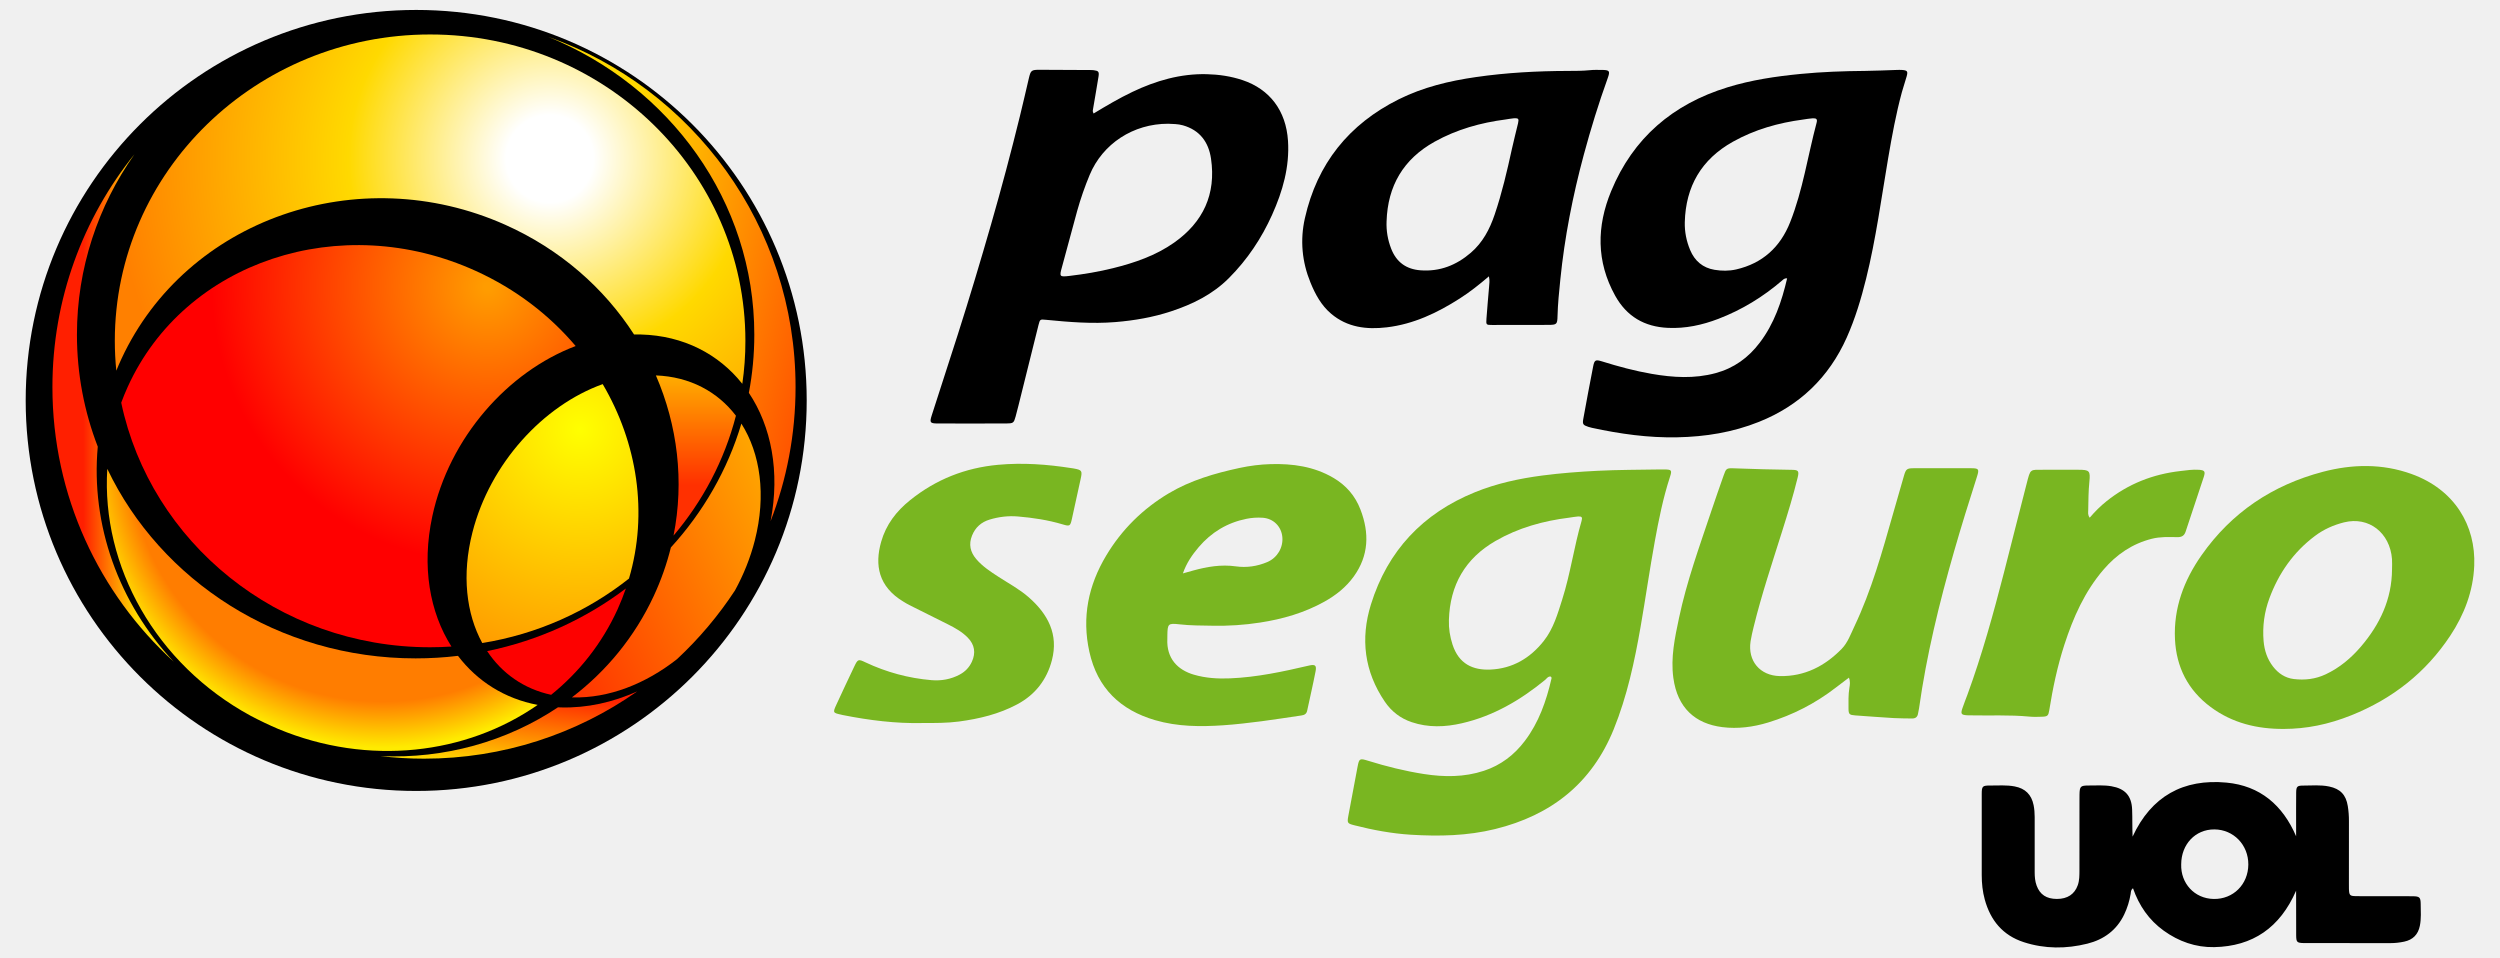
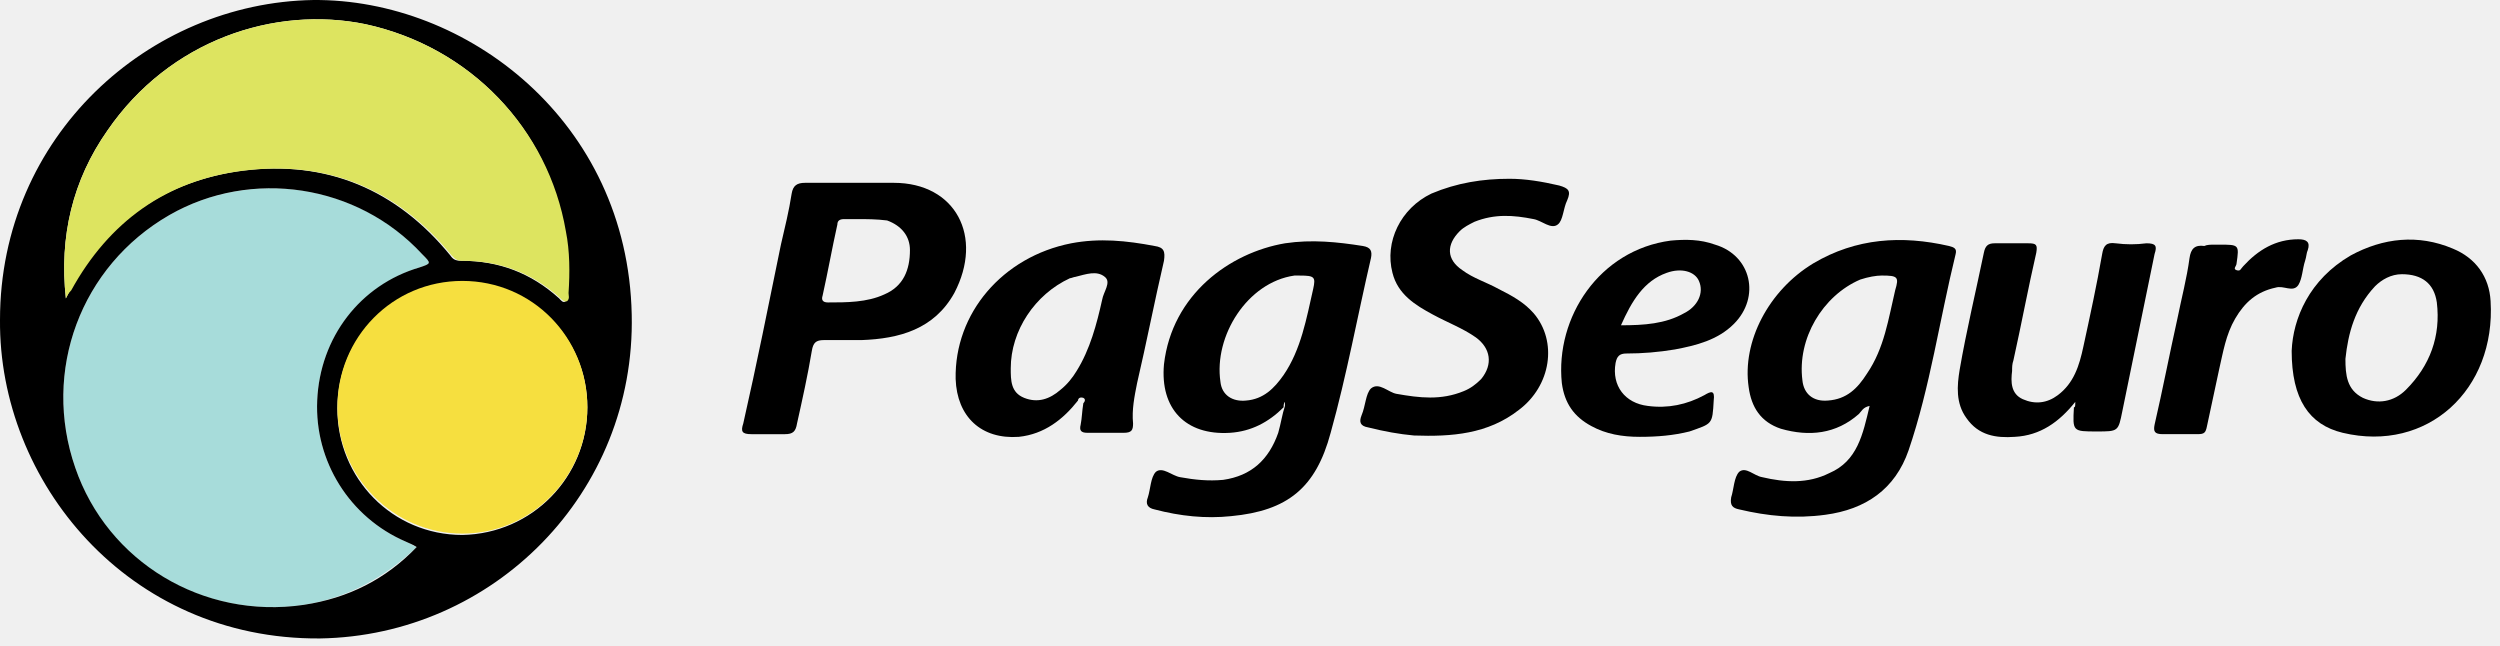
- <svg xmlns="http://www.w3.org/2000/svg" width="94px" height="36px" viewBox="0 0 94 36" version="1.1">
+ <svg xmlns="http://www.w3.org/2000/svg" width="186" height="48" viewBox="0 0 186 48" fill="none">
+   <g clip-path="url(#clip0)">
+     <path d="M31 40.7C28.6 43 25.8 44.5 22.6 45C15.1 46.1 8 41.9 5.6 34.8C3.1 27.6 6 19.8 12.6 16C18.7 12.5 26.7 13.7 31.4 18.9C32.1 19.6 32.1 19.6 31.2 19.9C26.8 21.3 23.8 25.1 23.6 29.8C23.4 34.3 26 38.5 30.2 40.3C30.5 40.4 30.7 40.6 31 40.7Z" fill="#A7DCDA" />
+     <path d="M3.3133e-06 23.801C3.3133e-06 10.101 11.1 0.201 23.3 0.001C34.7 -0.099 46.7 9.001 47 23.401C47.3 36.701 36.7 47.301 23.8 47.501C9.5 47.601 -0.1 35.801 3.3133e-06 23.801ZM31 40.701C30.7 40.501 30.4 40.401 30.2 40.301C26 38.501 23.4 34.301 23.6 29.801C23.8 25.101 26.8 21.201 31.2 19.901C32.1 19.601 32.1 19.601 31.4 18.901C26.6 13.701 18.7 12.501 12.6 16.001C6 19.801 3.1 27.601 5.6 34.801C8 41.801 15.1 46.101 22.6 45.001C25.9 44.501 28.7 43.101 31 40.701ZM4.9 22.201C5 22.001 5.1 21.801 5.2 21.601C8 16.501 12.2 13.501 18 12.701C24.3 11.901 29.5 14.101 33.5 19.001C33.7 19.301 33.9 19.401 34.3 19.401C37.1 19.401 39.5 20.301 41.6 22.201C41.7 22.301 41.9 22.601 42.1 22.401C42.3 22.301 42.2 22.001 42.2 21.801C42.3 20.301 42.3 18.701 42 17.201C40.8 9.601 35 3.501 27.2 1.801C20.4 0.401 12.6 3.001 8 9.701C5.4 13.401 4.4 17.601 4.9 22.201ZM43.7 30.301C43.7 25.101 39.5 21.001 34.4 21.001C29.2 21.001 25.1 25.201 25.1 30.401C25.1 35.601 29.2 39.801 34.4 39.801C39.6 39.701 43.7 35.501 43.7 30.301Z" fill="black" />
+     <path d="M139.1 30.2C138.6 30.3 138.5 30.6 138.3 30.8C136.6 32.3 134.6 32.5 132.5 31.9C131 31.4 130.3 30.3 130.1 28.8C129.6 25.4 131.6 21.6 134.9 19.6C138.1 17.7 141.5 17.5 145 18.3C145.4 18.4 145.6 18.5 145.5 18.9C144.3 23.8 143.6 28.8 142 33.5C141 36.4 138.8 37.9 135.8 38.3C133.6 38.6 131.5 38.4 129.4 37.9C128.9 37.8 128.7 37.6 128.8 37C129 36.4 129 35.5 129.4 35.1C129.9 34.7 130.5 35.4 131.1 35.5C132.8 35.9 134.5 36 136.1 35.2C138.2 34.3 138.6 32.3 139.1 30.2ZM140 20.5C139.6 20.5 139 20.6 138.4 20.8C135.6 22 133.7 25.2 134.1 28.3C134.2 29.3 134.9 29.9 136 29.8C137.4 29.7 138.2 28.9 138.9 27.8C140.2 25.9 140.5 23.7 141 21.6C141.3 20.6 141.2 20.5 140 20.5Z" fill="black" />
+     <path d="M95.5 30.302C94.4 31.401 93.1 32.102 91.5 32.202C88.2 32.401 86.3 30.401 86.6 27.102C87.2 21.901 91.5 18.802 95.6 18.102C97.6 17.802 99.5 18.002 101.4 18.302C102 18.401 102.1 18.701 102 19.201C101 23.502 100.2 27.901 99 32.202C97.9 36.301 95.8 38.002 91.6 38.401C89.7 38.602 87.8 38.401 85.9 37.901C85.4 37.801 85.2 37.502 85.4 37.002C85.6 36.401 85.6 35.502 86 35.102C86.5 34.702 87.2 35.401 87.8 35.502C88.9 35.702 89.9 35.801 91 35.702C93.1 35.401 94.4 34.202 95.1 32.202C95.3 31.502 95.4 30.802 95.6 30.201C95.6 30.102 95.6 29.901 95.6 29.901C95.5 30.002 95.5 30.201 95.5 30.302ZM96.7 20.502C96.6 20.502 96.4 20.502 96.3 20.502C92.8 21.002 90.3 25.002 90.8 28.401C90.9 29.401 91.7 29.901 92.7 29.802C94 29.701 94.8 28.901 95.5 27.901C96.8 26.002 97.2 23.701 97.7 21.502C97.9 20.602 97.8 20.502 96.7 20.502Z" fill="black" />
+     <path d="M63.3 13.602C64.4 13.602 65.4 13.602 66.5 13.602C71.1 13.602 73.2 17.602 71 21.802C69.5 24.502 66.9 25.202 64.1 25.302C63.2 25.302 62.2 25.302 61.3 25.302C60.7 25.302 60.5 25.502 60.4 26.102C60.1 27.902 59.7 29.702 59.3 31.502C59.2 32.102 59 32.302 58.4 32.302C57.6 32.302 56.7 32.302 55.9 32.302C55.2 32.302 55.1 32.102 55.3 31.502C56.3 27.102 57.2 22.602 58.1 18.202C58.4 16.902 58.7 15.702 58.9 14.402C59 13.802 59.3 13.602 59.9 13.602C60.9 13.602 62.1 13.602 63.3 13.602ZM63.8 16.302C63.5 16.302 63.1 16.302 62.8 16.302C62.5 16.302 62.3 16.402 62.3 16.702C61.9 18.502 61.6 20.202 61.2 22.002C61.1 22.302 61.2 22.502 61.6 22.502C63 22.502 64.5 22.502 65.8 21.902C67.2 21.302 67.7 20.102 67.7 18.602C67.7 17.602 67.1 16.802 66 16.402C65.2 16.302 64.5 16.302 63.8 16.302Z" fill="black" />
+     <path d="M112.3 13.301C113.5 13.301 114.7 13.501 116 13.801C116.7 14.001 116.9 14.201 116.6 14.901C116.3 15.501 116.3 16.401 115.9 16.701C115.4 17.101 114.7 16.401 114.1 16.301C112.6 16.001 111.2 15.901 109.7 16.501C109.3 16.701 108.9 16.901 108.6 17.201C107.6 18.201 107.6 19.301 108.8 20.101C109.6 20.701 110.6 21.001 111.5 21.501C112.5 22.001 113.4 22.501 114.1 23.301C115.9 25.401 115.4 28.701 113 30.501C110.7 32.301 108 32.501 105.2 32.401C104.1 32.301 103 32.101 101.8 31.801C101.2 31.701 101.1 31.401 101.3 30.901C101.6 30.201 101.6 29.301 102 28.901C102.6 28.401 103.3 29.201 103.9 29.301C105.6 29.601 107.2 29.801 108.9 29.101C109.4 28.901 109.8 28.601 110.2 28.201C111.1 27.101 110.9 25.901 109.8 25.101C108.8 24.401 107.7 24.001 106.6 23.401C105.3 22.701 104 21.901 103.6 20.301C103 18.001 104.2 15.501 106.5 14.401C108.4 13.601 110.3 13.301 112.3 13.301Z" fill="black" />
+     <path d="M80.2 29.801C79.1 31.201 77.7 32.301 75.8 32.501C73 32.701 71.2 31.001 71.1 28.201C71 23.301 74.6 19.101 79.7 18.101C81.8 17.701 83.8 17.901 85.9 18.301C86.6 18.401 86.7 18.701 86.6 19.401C85.9 22.401 85.3 25.501 84.6 28.501C84.4 29.501 84.2 30.501 84.3 31.501C84.3 32.001 84.2 32.201 83.6 32.201C82.7 32.201 81.8 32.201 80.9 32.201C80.4 32.201 80.3 32.001 80.4 31.601C80.5 31.101 80.5 30.601 80.6 30.001C80.7 29.901 80.8 29.701 80.6 29.601C80.3 29.501 80.2 29.701 80.2 29.801ZM75.2 27.401C75.2 28.301 75.2 29.201 76.2 29.601C77.2 30.001 78.1 29.701 78.9 29.001C79.4 28.601 79.8 28.101 80.1 27.601C81.1 26.001 81.6 24.101 82 22.301C82.1 21.701 82.7 21.001 82.2 20.601C81.6 20.101 80.8 20.401 80 20.601C79.9 20.601 79.7 20.701 79.6 20.701C77 21.901 75.2 24.601 75.2 27.401Z" fill="black" />
+     <path d="M170.5 26.101C170.6 23.701 171.8 20.801 174.9 19.001C177.3 17.701 179.9 17.401 182.5 18.501C184.2 19.201 185.2 20.601 185.3 22.401C185.7 29.001 180.6 33.701 174.3 32.201C171.8 31.601 170.5 29.701 170.5 26.101ZM174.5 26.701C174.5 27.901 174.6 29.001 175.8 29.601C176.9 30.101 178.1 29.901 179 29.001C180.8 27.201 181.6 25.001 181.3 22.501C181.1 21.101 180.2 20.401 178.7 20.401C177.9 20.401 177.2 20.801 176.7 21.301C175.2 22.901 174.7 24.801 174.5 26.701Z" fill="black" />
+     <path d="M154.4 29.901C153.2 31.401 151.8 32.401 149.9 32.501C148.5 32.601 147.2 32.401 146.3 31.101C145.5 30.001 145.6 28.701 145.8 27.501C146.3 24.601 147 21.701 147.6 18.801C147.7 18.301 147.9 18.101 148.4 18.101C149.2 18.101 150 18.101 150.9 18.101C151.5 18.101 151.6 18.201 151.5 18.801C150.9 21.401 150.4 24.101 149.8 26.801C149.7 27.101 149.7 27.301 149.7 27.601C149.6 28.401 149.6 29.301 150.5 29.701C151.4 30.101 152.3 30.001 153.1 29.401C154.3 28.501 154.7 27.201 155 25.801C155.5 23.501 156 21.201 156.4 18.901C156.5 18.301 156.7 18.001 157.4 18.101C158.2 18.201 158.9 18.201 159.7 18.101C160.4 18.101 160.5 18.301 160.3 18.901C159.5 22.801 158.7 26.701 157.9 30.601C157.6 32.101 157.6 32.101 156 32.101C154.2 32.101 154.2 32.101 154.3 30.301C154.4 30.301 154.4 30.201 154.4 29.901Z" fill="black" />
+     <path d="M122 32.501C120.7 32.501 119.5 32.301 118.4 31.701C117.1 31.001 116.4 30.001 116.2 28.501C115.7 23.601 119 18.601 124.3 17.901C125.4 17.801 126.5 17.801 127.6 18.201C130.3 19.001 131 22.101 129 24.101C127.8 25.301 126.2 25.701 124.6 26.001C123.4 26.201 122.2 26.301 121 26.301C120.5 26.301 120.3 26.501 120.2 27.001C119.9 28.701 120.9 30.001 122.6 30.201C124.1 30.401 125.5 30.101 126.8 29.401C127.3 29.101 127.6 29.001 127.5 29.801C127.4 31.601 127.4 31.501 125.7 32.101C124.5 32.401 123.3 32.501 122 32.501ZM120.6 24.201C122.3 24.201 123.9 24.101 125.3 23.301C126.3 22.801 126.8 21.801 126.4 20.901C126.1 20.201 125.1 19.901 124 20.301C122.3 20.901 121.4 22.401 120.6 24.201Z" fill="black" />
+     <path d="M164.8 18.201C164.9 18.201 165 18.201 165.1 18.201C166.6 18.201 166.6 18.201 166.4 19.601C166.4 19.801 166.1 20.001 166.4 20.101C166.7 20.201 166.7 20.001 166.9 19.801C168 18.601 169.3 17.801 171 17.801C171.6 17.801 171.9 18.001 171.7 18.601C171.6 18.801 171.6 19.101 171.5 19.401C171.3 20.001 171.3 20.701 171 21.201C170.6 21.801 169.9 21.201 169.3 21.401C167.9 21.701 167 22.501 166.3 23.701C165.6 24.901 165.4 26.201 165.1 27.501C164.8 28.901 164.5 30.301 164.2 31.701C164.1 32.201 164 32.301 163.5 32.301C162.6 32.301 161.7 32.301 160.9 32.301C160.3 32.301 160.2 32.101 160.3 31.601C160.9 29.001 161.4 26.401 162 23.701C162.3 22.201 162.7 20.701 162.9 19.201C163 18.501 163.3 18.201 164 18.301C164.2 18.201 164.5 18.201 164.8 18.201Z" fill="black" />
+     <path d="M4.9 22.201C4.4 17.601 5.4 13.401 8 9.701C12.6 3.001 20.4 0.401 27.2 1.801C35 3.501 40.8 9.601 42.1 17.201C42.4 18.701 42.4 20.301 42.3 21.801C42.3 22.001 42.4 22.201 42.2 22.401C42 22.501 41.8 22.301 41.7 22.201C39.6 20.301 37.2 19.401 34.4 19.401C34 19.401 33.9 19.301 33.6 19.001C29.6 14.101 24.4 11.901 18.1 12.701C12.4 13.401 8.1 16.501 5.3 21.601C5.1 21.801 5 22.001 4.9 22.201Z" fill="#DDE460" />
+     <path d="M43.7 30.3C43.7 35.5 39.5 39.7 34.4 39.7C29.3 39.7 25.1 35.5 25.1 30.3C25.1 25.1 29.2 20.9 34.4 20.9C39.6 20.9 43.7 25.1 43.7 30.3Z" fill="#F6DF3F" />
+   </g>
  <defs>
-     <radialGradient cx="66.05%" cy="17.445%" fx="66.05%" fy="17.445%" r="141.032%" gradientTransform="translate(0.660498,0.174453),scale(1,0.663907),translate(-0.660498,-0.174453)" id="radialGradient-1">
-       <stop stop-color="#FFFF00" offset="0%" />
-       <stop stop-color="#FF9900" offset="100%" />
-     </radialGradient>
-     <linearGradient x1="49.987%" y1="100.005%" x2="49.987%" y2="0.008%" id="linearGradient-2">
-       <stop stop-color="#FF3000" offset="31.47%" />
-       <stop stop-color="#FFAD00" offset="100%" />
-     </linearGradient>
-     <linearGradient x1="-4.901%" y1="96.581%" x2="112.484%" y2="15.647%" id="linearGradient-3">
-       <stop stop-color="#FF3000" offset="0%" />
-       <stop stop-color="#FFAD00" offset="100%" />
-     </linearGradient>
-     <linearGradient x1="93.105%" y1="-45.599%" x2="7.183%" y2="143.654%" id="linearGradient-4">
-       <stop stop-color="#FF1F00" offset="25.38%" />
-       <stop stop-color="#FFD900" offset="79.19%" />
-     </linearGradient>
-     <radialGradient cx="64.038%" cy="-8.017%" fx="64.038%" fy="-8.017%" r="202.417%" gradientTransform="translate(0.640375,-0.080171),scale(0.654889,1),translate(-0.640375,0.080171)" id="radialGradient-5">
-       <stop stop-color="#FF7D00" offset="44.67%" />
-       <stop stop-color="#FFEB00" offset="52.79%" />
-     </radialGradient>
-     <radialGradient cx="80.706%" cy="10.278%" fx="80.706%" fy="10.278%" r="180.547%" gradientTransform="translate(0.807058,0.102779),scale(0.884956,1),translate(-0.807058,-0.102779)" id="radialGradient-6">
-       <stop stop-color="#FF9C00" offset="0.51%" />
-       <stop stop-color="#FF0000" offset="38.07%" />
-     </radialGradient>
-     <linearGradient x1="0.009%" y1="49.998%" x2="100.002%" y2="49.998%" id="linearGradient-7">
-       <stop stop-color="#FF1F00" offset="25.38%" />
-       <stop stop-color="#FFD900" offset="69.04%" />
-     </linearGradient>
-     <radialGradient cx="69.016%" cy="35.535%" fx="69.016%" fy="35.535%" r="153.769%" gradientTransform="translate(0.690156,0.355352),scale(0.554027,1),translate(-0.690156,-0.355352)" id="radialGradient-8">
-       <stop stop-color="#FFFFFF" offset="8.12%" />
-       <stop stop-color="#FFD900" offset="37.56%" />
-       <stop stop-color="#FF8000" offset="81.22%" />
-     </radialGradient>
-     <linearGradient x1="-21.371%" y1="10.907%" x2="121.552%" y2="83.848%" id="linearGradient-9">
-       <stop stop-color="#FFD900" offset="31.98%" />
-       <stop stop-color="#FF4700" offset="93.4%" />
-     </linearGradient>
+     <clipPath id="clip0">
+       <rect width="185.4" height="47.5" fill="white" />
+     </clipPath>
  </defs>
-   <g id="Page-1" stroke="none" stroke-width="1" fill="none" fill-rule="evenodd">
-     <g id="pagseguro">
-       <g id="Group">
-         <circle id="Oval" fill="#000000" cx="15.649" cy="15.057" r="14.683" />
-         <path d="M18.133,24.178 C17.528,23.073 17.358,21.61 17.763,20.019 C18.425,17.421 20.427,15.245 22.662,14.443 C23.965,16.659 24.375,19.288 23.65,21.754 C22.091,22.988 20.203,23.844 18.133,24.178 Z" id="Path" fill="url(#radialGradient-1)" />
-         <path d="M20.723,26.125 C19.696,25.903 18.869,25.316 18.317,24.482 C20.256,24.084 22.032,23.263 23.533,22.126 C23.442,22.39 23.338,22.652 23.221,22.911 C22.634,24.199 21.771,25.28 20.723,26.125 Z" id="Path" fill="#FD0100" />
-         <path d="M25.325,20.138 C25.732,18.092 25.477,15.999 24.662,14.116 C25.942,14.164 26.982,14.729 27.671,15.631 C27.237,17.31 26.424,18.843 25.325,20.138 Z" id="Path" fill="url(#linearGradient-2)" />
-         <path d="M27.636,22.199 C27.015,23.147 26.282,24.014 25.457,24.783 C24.274,25.713 22.887,26.26 21.529,26.222 C21.521,26.222 21.512,26.221 21.504,26.221 C22.793,25.24 23.861,23.955 24.58,22.411 C24.858,21.813 25.072,21.201 25.225,20.584 C26.439,19.255 27.356,17.671 27.876,15.928 C28.59,17.056 28.816,18.613 28.382,20.318 C28.214,20.977 27.959,21.609 27.636,22.199 Z" id="Path" fill="url(#linearGradient-3)" />
-         <path d="M20.981,26.594 C21.019,26.596 21.056,26.598 21.094,26.599 C22.067,26.625 23.041,26.408 23.958,25.997 C21.689,27.59 18.925,28.526 15.942,28.526 C15.39,28.526 14.845,28.493 14.31,28.43 C16.707,28.538 19.054,27.883 20.981,26.594 Z" id="Path" fill="url(#linearGradient-4)" />
-         <path d="M17.22,24.66 C17.941,25.608 18.97,26.269 20.216,26.504 C17.538,28.371 13.853,28.817 10.465,27.41 C10.109,27.258 9.762,27.092 9.422,26.912 C5.85,24.969 3.807,21.283 4.034,17.628 C6.04,21.832 10.477,24.755 15.627,24.755 C16.167,24.755 16.699,24.723 17.22,24.66 Z" id="Path" fill="url(#radialGradient-5)" />
-         <path d="M21.645,13.011 C19.084,13.979 16.888,16.462 16.254,19.416 C15.851,21.296 16.154,23.021 16.975,24.31 C16.71,24.327 16.442,24.337 16.172,24.337 C10.445,24.337 5.665,20.389 4.558,15.141 C4.632,14.94 4.714,14.74 4.804,14.542 C6.947,9.827 12.808,7.877 17.892,10.188 C19.395,10.871 20.662,11.849 21.645,13.011 Z" id="Path" fill="url(#radialGradient-6)" />
-         <path d="M3.676,16.795 C3.409,19.733 4.462,22.678 6.534,24.882 C3.731,22.327 1.971,18.646 1.971,14.555 C1.971,11.241 3.126,8.197 5.055,5.801 C3.69,7.74 2.893,10.074 2.893,12.586 C2.893,14.065 3.17,15.483 3.676,16.795 Z" id="Path" fill="url(#linearGradient-7)" />
-         <path d="M27.911,14.432 C27.027,13.318 25.704,12.621 24.102,12.577 C24.015,12.575 23.927,12.575 23.84,12.576 C22.72,10.836 21.071,9.377 18.996,8.451 C13.471,5.987 7.011,8.241 4.57,13.485 C4.5,13.635 4.435,13.786 4.373,13.937 C4.336,13.568 4.317,13.194 4.317,12.816 C4.317,6.455 9.626,1.296 16.172,1.296 C22.718,1.296 28.027,6.455 28.027,12.816 C28.028,13.365 27.988,13.904 27.911,14.432 Z" id="Path" fill="url(#radialGradient-8)" />
-         <path d="M20.62,1.387 C26.035,3.311 29.913,8.48 29.913,14.554 C29.913,16.332 29.58,18.032 28.974,19.596 C29.335,17.733 29,16.032 28.157,14.771 C28.292,14.062 28.362,13.332 28.362,12.586 C28.363,7.559 25.172,3.243 20.62,1.387 Z" id="Path" fill="url(#linearGradient-9)" />
-       </g>
-       <path d="M67.197,10.464 C67.087,10.459 67.053,10.509 67.011,10.544 C66.293,11.161 65.497,11.649 64.613,11.988 C64.003,12.222 63.375,12.358 62.717,12.328 C61.832,12.288 61.164,11.901 60.729,11.116 C60.016,9.828 60.034,8.508 60.58,7.185 C61.407,5.184 62.901,3.914 64.96,3.281 C65.852,3.007 66.767,2.872 67.692,2.781 C68.504,2.701 69.319,2.673 70.135,2.666 C70.529,2.662 70.922,2.642 71.315,2.63 C71.381,2.628 71.447,2.626 71.512,2.63 C71.716,2.645 71.744,2.679 71.69,2.873 C71.635,3.072 71.565,3.266 71.511,3.465 C71.29,4.28 71.138,5.11 70.996,5.942 C70.738,7.457 70.536,8.983 70.166,10.477 C69.978,11.234 69.756,11.978 69.437,12.692 C68.765,14.194 67.664,15.251 66.137,15.862 C65.15,16.257 64.123,16.422 63.061,16.443 C61.974,16.465 60.912,16.315 59.856,16.086 C59.81,16.076 59.765,16.064 59.72,16.049 C59.522,15.984 59.495,15.95 59.533,15.743 C59.652,15.088 59.774,14.434 59.902,13.781 C59.95,13.537 59.991,13.513 60.227,13.586 C60.845,13.779 61.469,13.948 62.108,14.058 C62.908,14.196 63.708,14.246 64.505,14.03 C65.193,13.844 65.737,13.453 66.164,12.888 C66.71,12.171 66.991,11.344 67.197,10.464 Z M63.348,8.357 C63.34,8.72 63.41,9.067 63.549,9.4 C63.721,9.812 64.025,10.071 64.467,10.145 C64.736,10.19 65.011,10.192 65.279,10.131 C66.27,9.903 66.937,9.294 67.308,8.359 C67.788,7.15 67.971,5.861 68.305,4.612 C68.339,4.484 68.3,4.442 68.159,4.448 C68.038,4.454 67.918,4.479 67.797,4.495 C66.869,4.618 65.98,4.869 65.159,5.328 C63.974,5.99 63.382,7.008 63.348,8.357 Z" id="Shape" fill="#000000" fill-rule="nonzero" />
-       <path d="M41.119,4.268 C41.605,3.974 42.08,3.693 42.579,3.455 C43.462,3.034 44.384,2.766 45.37,2.789 C45.829,2.8 46.284,2.866 46.724,3.014 C47.736,3.354 48.356,4.155 48.429,5.296 C48.492,6.276 48.228,7.192 47.832,8.074 C47.433,8.963 46.899,9.762 46.208,10.455 C45.595,11.07 44.843,11.439 44.034,11.706 C43.355,11.93 42.656,12.051 41.941,12.11 C41.065,12.182 40.199,12.11 39.331,12.025 C39.108,12.003 39.104,11.999 39.047,12.223 C38.794,13.233 38.544,14.243 38.293,15.253 C38.259,15.389 38.224,15.526 38.187,15.661 C38.12,15.904 38.101,15.921 37.833,15.923 C37.364,15.926 36.895,15.924 36.426,15.924 C36.032,15.924 35.638,15.927 35.244,15.923 C34.972,15.92 34.948,15.885 35.032,15.622 C35.359,14.604 35.691,13.588 36.016,12.57 C36.455,11.194 36.869,9.811 37.268,8.423 C37.654,7.08 38.014,5.731 38.347,4.374 C38.463,3.901 38.572,3.425 38.683,2.951 C38.756,2.643 38.778,2.623 39.101,2.624 C39.72,2.626 40.339,2.63 40.958,2.633 C41.014,2.633 41.071,2.632 41.127,2.64 C41.303,2.663 41.333,2.698 41.304,2.881 C41.241,3.279 41.169,3.676 41.103,4.073 C41.096,4.126 41.067,4.181 41.119,4.268 Z M43.923,4.653 C42.611,4.65 41.46,5.404 40.972,6.576 C40.788,7.017 40.631,7.469 40.502,7.93 C40.306,8.634 40.125,9.341 39.929,10.045 C39.829,10.404 39.835,10.419 40.222,10.373 C40.771,10.307 41.316,10.217 41.852,10.083 C42.665,9.881 43.455,9.61 44.147,9.123 C45.241,8.352 45.73,7.3 45.534,5.965 C45.443,5.343 45.113,4.892 44.477,4.712 C44.286,4.657 44.089,4.663 43.923,4.653 Z" id="Shape" fill="#000000" fill-rule="nonzero" />
-       <path d="M55.983,10.39 C55.617,10.703 55.267,10.981 54.889,11.222 C54.044,11.763 53.149,12.189 52.141,12.308 C51.386,12.397 50.658,12.313 50.047,11.793 C49.679,11.481 49.456,11.067 49.277,10.632 C48.954,9.847 48.878,9.029 49.064,8.204 C49.525,6.154 50.718,4.668 52.595,3.733 C53.511,3.277 54.494,3.042 55.501,2.897 C56.644,2.732 57.793,2.67 58.947,2.667 C59.228,2.666 59.509,2.667 59.79,2.638 C59.929,2.623 60.071,2.629 60.212,2.629 C60.523,2.63 60.549,2.665 60.446,2.95 C60.106,3.894 59.811,4.853 59.55,5.821 C59.135,7.362 58.828,8.924 58.668,10.513 C58.622,10.97 58.574,11.426 58.563,11.885 C58.556,12.195 58.533,12.214 58.216,12.216 C57.513,12.219 56.809,12.22 56.106,12.219 C55.88,12.219 55.874,12.215 55.891,11.979 C55.92,11.577 55.956,11.176 55.99,10.775 C55.998,10.664 56.02,10.553 55.983,10.39 Z M52.135,8.326 C52.121,8.68 52.18,9.019 52.307,9.348 C52.503,9.855 52.872,10.124 53.414,10.164 C54.139,10.217 54.757,9.972 55.3,9.506 C55.75,9.12 56.012,8.621 56.199,8.069 C56.474,7.259 56.667,6.428 56.849,5.594 C56.919,5.274 57.003,4.956 57.078,4.637 C57.118,4.465 57.094,4.436 56.918,4.448 C56.815,4.455 56.714,4.479 56.612,4.492 C55.674,4.614 54.777,4.864 53.944,5.327 C52.765,5.983 52.177,6.99 52.135,8.326 Z" id="Shape" fill="#000000" fill-rule="nonzero" />
-       <path d="M58.304,25.437 C58.203,25.426 58.153,25.519 58.083,25.575 C57.157,26.332 56.143,26.924 54.966,27.195 C54.336,27.34 53.704,27.364 53.079,27.153 C52.654,27.01 52.319,26.75 52.069,26.382 C51.299,25.25 51.147,24.016 51.547,22.728 C52.175,20.704 53.5,19.302 55.462,18.506 C56.275,18.176 57.127,17.992 57.995,17.879 C58.683,17.789 59.373,17.737 60.066,17.702 C60.854,17.662 61.641,17.665 62.428,17.651 C62.475,17.65 62.522,17.65 62.569,17.651 C62.853,17.655 62.875,17.674 62.789,17.937 C62.533,18.724 62.37,19.534 62.222,20.345 C62.027,21.415 61.874,22.492 61.687,23.563 C61.458,24.876 61.179,26.178 60.676,27.42 C59.851,29.457 58.321,30.656 56.214,31.173 C55.172,31.429 54.113,31.451 53.054,31.386 C52.335,31.342 51.622,31.209 50.921,31.03 C50.661,30.964 50.649,30.943 50.697,30.679 C50.81,30.061 50.926,29.444 51.045,28.827 C51.104,28.519 51.125,28.506 51.439,28.604 C52.129,28.819 52.83,28.993 53.544,29.104 C54.301,29.221 55.052,29.226 55.795,28.982 C56.435,28.771 56.939,28.383 57.337,27.855 C57.861,27.161 58.142,26.357 58.335,25.518 C58.341,25.491 58.341,25.461 58.304,25.437 Z M54.479,23.314 C54.468,23.629 54.518,23.932 54.613,24.23 C54.851,24.969 55.385,25.203 56.035,25.176 C56.869,25.141 57.536,24.748 58.05,24.094 C58.412,23.633 58.568,23.079 58.741,22.535 C59.048,21.569 59.183,20.56 59.467,19.587 C59.507,19.449 59.475,19.411 59.337,19.419 C59.225,19.426 59.114,19.45 59.003,19.464 C58.026,19.585 57.09,19.845 56.233,20.339 C55.092,20.997 54.516,22 54.479,23.314 Z" id="Shape" fill="#79B621" fill-rule="nonzero" />
-       <path d="M86.333,33.491 C85.727,34.881 84.702,35.584 83.25,35.612 C82.561,35.625 81.922,35.401 81.356,34.993 C80.798,34.591 80.428,34.051 80.201,33.399 C80.115,33.46 80.124,33.539 80.113,33.608 C80.068,33.878 79.988,34.138 79.87,34.384 C79.588,34.975 79.103,35.328 78.484,35.482 C77.688,35.68 76.888,35.682 76.098,35.427 C75.304,35.171 74.842,34.607 74.627,33.822 C74.545,33.523 74.513,33.214 74.513,32.903 C74.513,31.89 74.511,30.877 74.513,29.864 C74.513,29.562 74.537,29.535 74.828,29.536 C75.137,29.537 75.446,29.511 75.754,29.57 C76.15,29.646 76.383,29.877 76.463,30.271 C76.493,30.419 76.504,30.568 76.504,30.718 C76.503,31.412 76.505,32.106 76.504,32.8 C76.504,32.97 76.518,33.136 76.577,33.298 C76.7,33.635 76.947,33.8 77.339,33.8 C77.736,33.801 78.005,33.622 78.124,33.284 C78.188,33.103 78.186,32.915 78.187,32.728 C78.189,31.856 78.188,30.984 78.188,30.111 C78.188,30.036 78.187,29.961 78.189,29.886 C78.195,29.564 78.222,29.534 78.548,29.535 C78.829,29.536 79.11,29.514 79.39,29.563 C79.9,29.652 80.148,29.92 80.168,30.439 C80.181,30.775 80.17,31.111 80.186,31.457 C80.887,29.939 82.094,29.274 83.717,29.426 C84.976,29.544 85.829,30.269 86.334,31.444 C86.334,31.302 86.334,31.159 86.334,31.017 C86.334,30.614 86.331,30.21 86.336,29.807 C86.339,29.576 86.37,29.539 86.595,29.538 C86.922,29.537 87.252,29.505 87.577,29.573 C87.996,29.661 88.21,29.885 88.277,30.309 C88.307,30.495 88.321,30.681 88.32,30.869 C88.317,31.657 88.319,32.445 88.319,33.232 C88.319,33.298 88.317,33.363 88.32,33.429 C88.33,33.662 88.353,33.691 88.581,33.695 C88.9,33.701 89.219,33.697 89.538,33.697 C89.932,33.697 90.326,33.694 90.72,33.699 C90.977,33.702 91.016,33.739 91.018,33.994 C91.021,34.265 91.041,34.537 90.987,34.808 C90.921,35.139 90.725,35.337 90.396,35.406 C90.23,35.441 90.064,35.461 89.894,35.461 C88.834,35.459 87.774,35.46 86.715,35.46 C86.687,35.46 86.659,35.46 86.631,35.46 C86.365,35.452 86.339,35.431 86.336,35.169 C86.332,34.719 86.335,34.269 86.334,33.819 C86.333,33.729 86.333,33.639 86.333,33.491 Z M82.013,32.498 C81.99,33.208 82.507,33.787 83.233,33.801 C83.97,33.815 84.531,33.253 84.537,32.509 C84.543,31.769 83.982,31.188 83.258,31.186 C82.547,31.183 82.016,31.742 82.013,32.498 Z" id="Shape" fill="#000000" fill-rule="nonzero" />
-       <path d="M85.873,27.408 C84.872,27.413 83.935,27.189 83.121,26.584 C82.271,25.952 81.83,25.088 81.779,24.035 C81.723,22.862 82.117,21.818 82.779,20.875 C83.907,19.267 85.45,18.237 87.34,17.74 C88.448,17.449 89.568,17.426 90.665,17.819 C92.297,18.403 93.094,19.762 93.031,21.273 C92.991,22.229 92.658,23.105 92.129,23.903 C91.21,25.292 89.959,26.272 88.42,26.891 C87.537,27.245 86.72,27.405 85.873,27.408 Z M89.94,21.414 C89.94,21.283 89.949,21.151 89.939,21.02 C89.864,20.036 89.07,19.406 88.135,19.641 C87.74,19.74 87.374,19.903 87.047,20.148 C86.234,20.756 85.678,21.554 85.329,22.498 C85.138,23.014 85.065,23.551 85.111,24.102 C85.141,24.455 85.248,24.781 85.467,25.064 C85.664,25.318 85.92,25.491 86.242,25.531 C86.658,25.582 87.061,25.536 87.449,25.353 C87.969,25.108 88.398,24.747 88.766,24.318 C89.48,23.484 89.933,22.536 89.94,21.414 Z" id="Shape" fill="#79B621" fill-rule="nonzero" />
-       <path d="M45.585,23.527 C45.173,23.519 44.761,23.523 44.35,23.475 C43.919,23.426 43.902,23.456 43.893,23.879 C43.892,23.926 43.894,23.973 43.892,24.02 C43.856,24.762 44.282,25.19 44.89,25.368 C45.333,25.498 45.789,25.526 46.253,25.506 C47.262,25.464 48.241,25.253 49.218,25.025 C49.448,24.971 49.509,25.017 49.466,25.239 C49.37,25.736 49.254,26.229 49.149,26.724 C49.123,26.846 49.044,26.886 48.93,26.902 C48.429,26.973 47.929,27.056 47.427,27.12 C46.953,27.18 46.478,27.238 46.002,27.27 C45.138,27.329 44.274,27.324 43.435,27.079 C42.124,26.697 41.262,25.873 40.96,24.506 C40.673,23.209 40.921,22.011 41.594,20.888 C42.179,19.911 42.969,19.131 43.943,18.55 C44.765,18.06 45.675,17.796 46.606,17.595 C46.993,17.512 47.384,17.462 47.776,17.451 C48.601,17.428 49.403,17.537 50.134,17.966 C50.614,18.248 50.955,18.641 51.154,19.161 C51.492,20.042 51.469,20.887 50.903,21.674 C50.614,22.076 50.233,22.379 49.802,22.62 C49.047,23.041 48.231,23.277 47.381,23.408 C46.784,23.501 46.186,23.54 45.585,23.527 Z M44.477,21.56 C44.63,21.517 44.745,21.485 44.859,21.453 C45.385,21.308 45.914,21.217 46.466,21.295 C46.87,21.352 47.269,21.295 47.649,21.134 C48.022,20.976 48.253,20.593 48.216,20.192 C48.179,19.795 47.882,19.497 47.483,19.468 C47.278,19.453 47.074,19.466 46.869,19.507 C46.142,19.653 45.546,20.015 45.069,20.575 C44.829,20.859 44.615,21.161 44.477,21.56 Z" id="Shape" fill="#79B621" fill-rule="nonzero" />
-       <path d="M69.519,25.48 C69.341,25.615 69.179,25.737 69.018,25.86 C68.252,26.451 67.407,26.884 66.482,27.166 C65.918,27.338 65.34,27.413 64.759,27.34 C63.743,27.212 63.072,26.62 62.918,25.49 C62.813,24.721 62.974,23.979 63.131,23.236 C63.418,21.874 63.892,20.569 64.333,19.253 C64.488,18.791 64.649,18.331 64.811,17.871 C64.898,17.622 64.918,17.598 65.172,17.608 C65.912,17.638 66.652,17.654 67.393,17.666 C67.62,17.669 67.65,17.717 67.593,17.951 C67.427,18.635 67.219,19.306 67.008,19.977 C66.634,21.167 66.238,22.349 65.94,23.561 C65.895,23.743 65.851,23.926 65.822,24.111 C65.707,24.851 66.176,25.407 66.924,25.421 C67.855,25.438 68.614,25.045 69.247,24.398 C69.476,24.164 69.588,23.84 69.729,23.544 C70.371,22.19 70.77,20.753 71.178,19.319 C71.314,18.841 71.45,18.363 71.59,17.886 C71.664,17.633 71.699,17.606 71.968,17.605 C72.681,17.602 73.393,17.602 74.106,17.605 C74.401,17.606 74.425,17.636 74.337,17.914 C74.037,18.852 73.743,19.791 73.472,20.737 C72.916,22.676 72.437,24.633 72.156,26.633 C72.147,26.698 72.129,26.761 72.119,26.826 C72.099,26.961 72.021,27.019 71.887,27.015 C71.66,27.01 71.435,27.013 71.21,27 C70.724,26.971 70.238,26.934 69.753,26.899 C69.541,26.884 69.505,26.855 69.504,26.648 C69.503,26.386 69.494,26.123 69.537,25.862 C69.557,25.745 69.576,25.625 69.519,25.48 Z" id="Path" fill="#79B621" />
-       <path d="M34.668,27.186 C33.688,27.208 32.685,27.084 31.69,26.886 C31.672,26.882 31.654,26.877 31.635,26.873 C31.313,26.802 31.309,26.797 31.451,26.488 C31.671,26.012 31.893,25.536 32.12,25.062 C32.255,24.78 32.272,24.777 32.541,24.904 C33.329,25.276 34.159,25.5 35.025,25.574 C35.391,25.605 35.754,25.542 36.087,25.363 C36.293,25.252 36.444,25.094 36.542,24.882 C36.695,24.551 36.648,24.241 36.39,23.977 C36.178,23.759 35.915,23.612 35.646,23.477 C35.16,23.232 34.673,22.992 34.187,22.748 C34.112,22.71 34.04,22.666 33.968,22.622 C33.023,22.054 32.885,21.24 33.131,20.374 C33.314,19.728 33.7,19.224 34.219,18.807 C35.19,18.027 36.29,17.59 37.533,17.476 C38.456,17.392 39.366,17.458 40.276,17.6 C40.304,17.604 40.332,17.607 40.359,17.612 C40.686,17.672 40.701,17.697 40.631,18.016 C40.522,18.51 40.414,19.005 40.306,19.499 C40.243,19.787 40.227,19.797 39.954,19.716 C39.404,19.552 38.839,19.467 38.268,19.419 C37.91,19.389 37.555,19.432 37.211,19.536 C36.899,19.63 36.673,19.827 36.549,20.137 C36.415,20.47 36.483,20.759 36.71,21.025 C36.945,21.3 37.244,21.494 37.543,21.688 C37.928,21.938 38.336,22.155 38.683,22.46 C39.401,23.091 39.807,23.849 39.551,24.827 C39.36,25.556 38.928,26.119 38.251,26.481 C37.562,26.85 36.82,27.027 36.052,27.13 C35.604,27.188 35.155,27.186 34.668,27.186 Z" id="Path" fill="#79B621" />
-       <path d="M78.573,19.466 C78.775,19.229 78.979,19.026 79.206,18.845 C80.02,18.194 80.949,17.829 81.98,17.711 C82.213,17.684 82.445,17.647 82.68,17.664 C82.892,17.679 82.93,17.725 82.862,17.932 C82.638,18.619 82.404,19.302 82.18,19.988 C82.127,20.15 82.025,20.2 81.862,20.197 C81.544,20.191 81.225,20.178 80.911,20.257 C80.175,20.443 79.581,20.848 79.092,21.418 C78.382,22.245 77.952,23.219 77.62,24.243 C77.359,25.048 77.185,25.873 77.052,26.707 C77.019,26.912 76.988,26.942 76.779,26.949 C76.62,26.954 76.459,26.96 76.301,26.944 C75.562,26.873 74.82,26.913 74.08,26.897 C74.042,26.896 74.005,26.898 73.967,26.895 C73.744,26.881 73.715,26.844 73.784,26.638 C73.844,26.46 73.914,26.286 73.979,26.11 C74.527,24.611 74.951,23.074 75.349,21.53 C75.636,20.413 75.915,19.294 76.204,18.177 C76.351,17.607 76.323,17.666 76.854,17.663 C77.285,17.66 77.717,17.662 78.148,17.663 C78.563,17.664 78.603,17.698 78.56,18.119 C78.524,18.475 78.524,18.831 78.517,19.187 C78.517,19.269 78.493,19.356 78.573,19.466 Z" id="Path" fill="#79B621" />
-     </g>
-   </g>
</svg>
